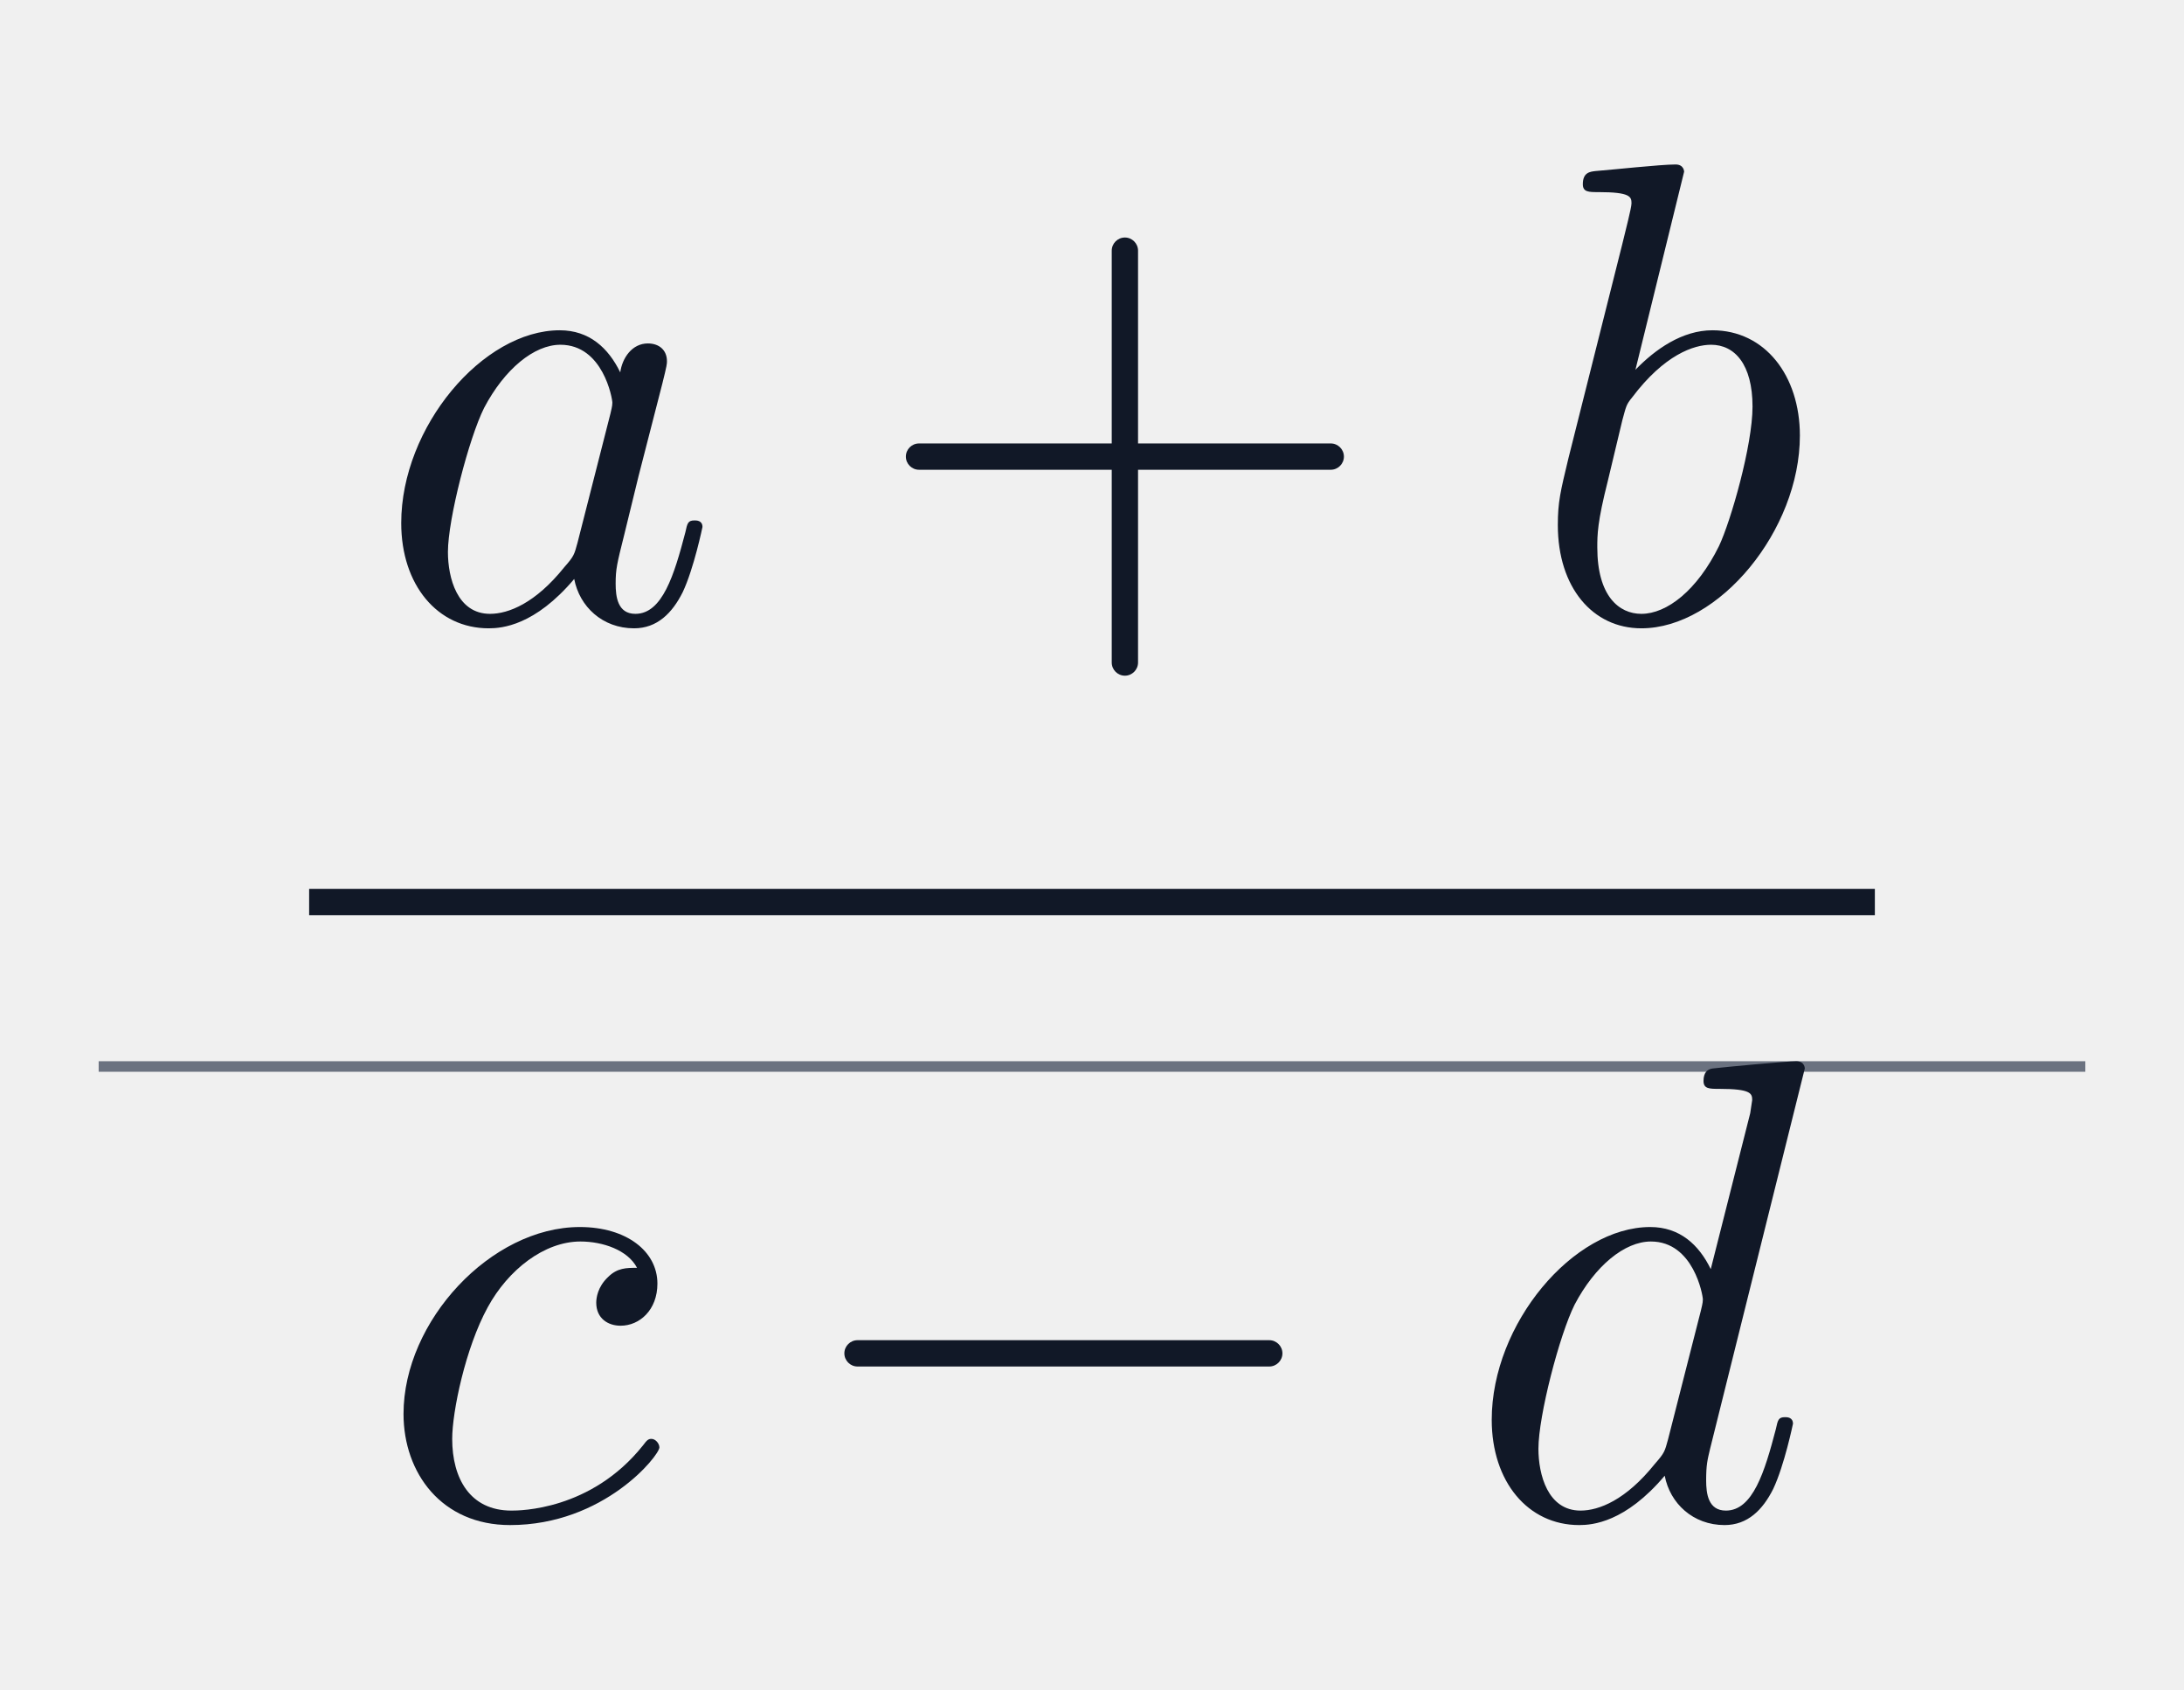
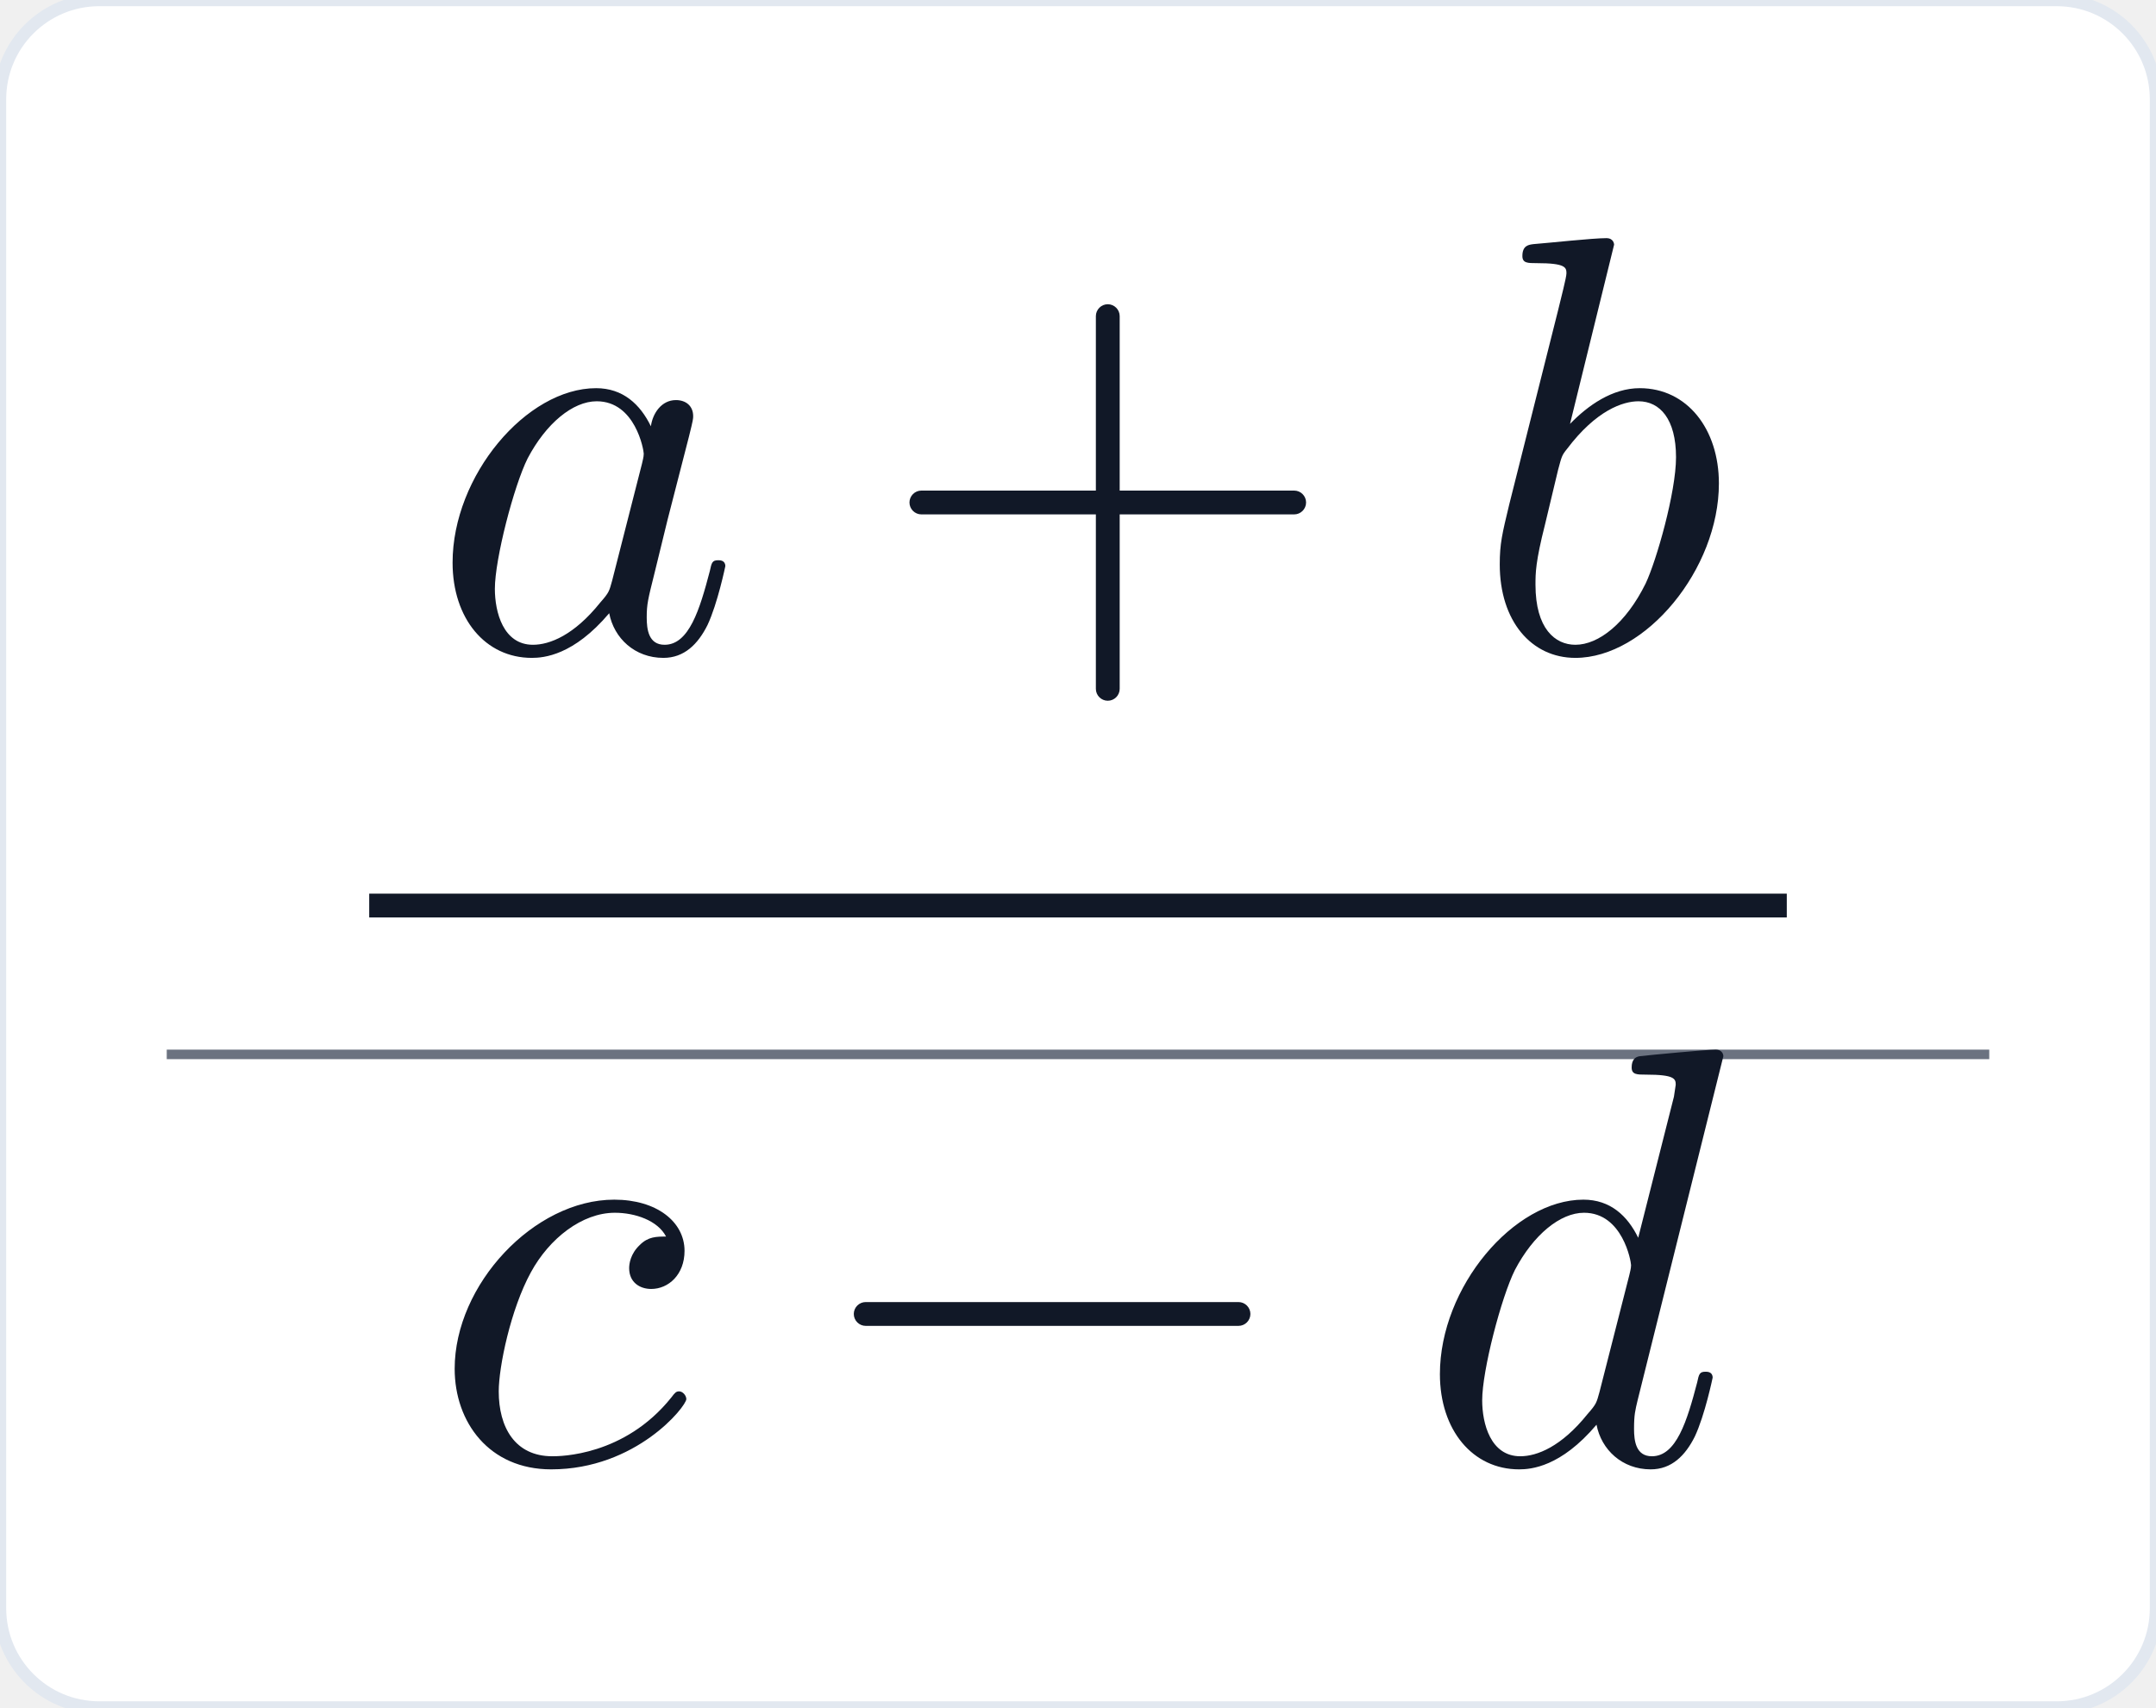
- <svg xmlns="http://www.w3.org/2000/svg" width="159.381" height="123.264" viewBox="0 0 159.381 123.264" role="img">
-   <rect x="7.2" y="77.424" width="144.981" height="0.768" fill="#6B7280" />
-   <g id="origin" data-anchor="true" data-label="baseline" transform="translate(16.8, 77.808)" />
-   <path d="M498 143 C498 153 489 153 486 153 C476 153 475 149 472 135 C455 70 437 11 396 11 C369 11 366 37 366 57 C366 79 368 87 379 131 L401 221 L437 361 C444 389 444 391 444 395 C444 412 432 422 415 422 C391 422 376 400 373 378 C355 415 326 442 281 442 C164 442 40 295 40 149 C40 55 95 -11 173 -11 C193 -11 243 -7 303 64 C311 22 346 -11 394 -11 C429 -11 452 12 468 44 C485 80 498 143 498 143 Z M361 332 C361 326 359 320 358 315 L308 119 C303 101 303 99 288 82 C244 27 203 11 175 11 C125 11 111 66 111 105 C111 155 143 278 166 324 C197 383 242 420 282 420 C347 420 361 338 361 332 Z" fill="#111827" data-glyph-id="3550" data-codepoint="0x1D44E" transform="translate(27.36, 45.312) scale(0.048, -0.048)" />
-   <path d="M722 250 C722 261 713 270 702 270 L409 270 L409 563 C409 574 400 583 389 583 C378 583 369 574 369 563 L369 270 L76 270 C65 270 56 261 56 250 C56 239 65 230 76 230 L369 230 L369 -63 C369 -74 378 -83 389 -83 C400 -83 409 -74 409 -63 L409 230 L702 230 C713 230 722 239 722 250 Z" fill="#111827" data-glyph-id="12" data-codepoint="0x2B" transform="translate(63.4187, 45.312) scale(0.048, -0.048)" />
-   <path d="M415 282 C415 373 362 442 282 442 C236 442 195 413 165 382 L239 683 C239 683 239 694 226 694 C203 694 130 686 104 684 C96 683 85 682 85 664 C85 652 94 652 109 652 C157 652 159 645 159 635 C159 628 150 594 145 573 L63 247 C51 197 47 181 47 146 C47 51 100 -11 174 -11 C292 -11 415 138 415 282 Z M343 326 C343 267 310 152 292 114 C259 47 213 11 174 11 C140 11 107 38 107 112 C107 131 107 150 123 213 L145 305 C151 327 151 329 160 340 C209 405 254 420 280 420 C316 420 343 390 343 326 Z" fill="#111827" data-glyph-id="3551" data-codepoint="0x1D44F" transform="translate(111.4293, 45.312) scale(0.048, -0.048)" />
-   <path d="M430 107 C430 113 424 120 418 120 C413 120 411 118 405 110 C326 11 217 11 205 11 C142 11 115 60 115 120 C115 161 135 258 169 320 C200 377 255 420 310 420 C344 420 382 407 396 380 C380 380 366 380 352 366 C336 351 334 334 334 327 C334 303 352 292 371 292 C400 292 427 316 427 356 C427 405 380 442 309 442 C174 442 41 299 41 158 C41 68 99 -11 203 -11 C346 -11 430 95 430 107 Z" fill="#111827" data-glyph-id="3552" data-codepoint="0x1D450" transform="translate(27.48, 110.736) scale(0.048, -0.048)" />
-   <path d="M722 250 C722 261 713 270 702 270 L76 270 C65 270 56 261 56 250 C56 239 65 230 76 230 L702 230 C713 230 722 239 722 250 Z" fill="#111827" data-glyph-id="993" data-codepoint="0x2212" transform="translate(58.9307, 110.736) scale(0.048, -0.048)" />
-   <path d="M516 683 C516 683 516 694 503 694 C488 694 393 685 376 683 C368 682 362 677 362 664 C362 652 371 652 386 652 C434 652 436 645 436 635 L433 615 L373 378 C355 415 326 442 281 442 C164 442 40 295 40 149 C40 55 95 -11 173 -11 C193 -11 243 -7 303 64 C311 22 346 -11 394 -11 C429 -11 452 12 468 44 C485 80 498 143 498 143 C498 153 489 153 486 153 C476 153 475 149 472 135 C455 70 437 11 396 11 C369 11 366 37 366 57 C366 81 368 88 372 105 Z M361 332 C361 326 359 320 358 315 L308 119 C303 101 303 99 288 82 C244 27 203 11 175 11 C125 11 111 66 111 105 C111 155 143 278 166 324 C197 383 242 420 282 420 C347 420 361 338 361 332 Z" fill="#111827" data-glyph-id="3553" data-codepoint="0x1D451" transform="translate(106.9413, 110.736) scale(0.048, -0.048)" />
-   <rect x="22.56" y="64.848" width="114.261" height="1.92" fill="#111827" />
-   <g id="end" data-anchor="true" data-label="advance" transform="translate(142.5813, 77.808)" />
+ <svg xmlns="http://www.w3.org/2000/svg" width="173.781" height="137.664" viewBox="0 0 173.781 137.664" role="img">
+   <rect width="100%" height="100%" rx="8" fill="#FFFFFF" stroke="#E2E8F0" />
+   <rect x="13.44" y="84.624" width="146.901" height="0.768" fill="#6B7280" />
+   <g id="origin" data-anchor="true" data-label="baseline" transform="translate(24, 85.008)" />
+   <path d="M498 143 C498 153 489 153 486 153 C476 153 475 149 472 135 C455 70 437 11 396 11 C369 11 366 37 366 57 C366 79 368 87 379 131 L401 221 L437 361 C444 389 444 391 444 395 C444 412 432 422 415 422 C391 422 376 400 373 378 C355 415 326 442 281 442 C164 442 40 295 40 149 C40 55 95 -11 173 -11 C193 -11 243 -7 303 64 C311 22 346 -11 394 -11 C429 -11 452 12 468 44 C485 80 498 143 498 143 Z M361 332 C361 326 359 320 358 315 L308 119 C303 101 303 99 288 82 C244 27 203 11 175 11 C125 11 111 66 111 105 C111 155 143 278 166 324 C197 383 242 420 282 420 C347 420 361 338 361 332 Z" fill="#111827" data-glyph-id="3550" data-codepoint="0x1D44E" transform="translate(34.56, 52.512) scale(0.048, -0.048)" />
+   <path d="M722 250 C722 261 713 270 702 270 L409 270 L409 563 C409 574 400 583 389 583 C378 583 369 574 369 563 L369 270 L76 270 C65 270 56 261 56 250 C56 239 65 230 76 230 L369 230 L369 -63 C369 -74 378 -83 389 -83 C400 -83 409 -74 409 -63 L409 230 L702 230 C713 230 722 239 722 250 Z" fill="#111827" data-glyph-id="12" data-codepoint="0x2B" transform="translate(70.6187, 52.512) scale(0.048, -0.048)" />
+   <path d="M415 282 C415 373 362 442 282 442 C236 442 195 413 165 382 L239 683 C239 683 239 694 226 694 C203 694 130 686 104 684 C96 683 85 682 85 664 C85 652 94 652 109 652 C157 652 159 645 159 635 C159 628 150 594 145 573 L63 247 C51 197 47 181 47 146 C47 51 100 -11 174 -11 C292 -11 415 138 415 282 Z M343 326 C343 267 310 152 292 114 C259 47 213 11 174 11 C140 11 107 38 107 112 C107 131 107 150 123 213 L145 305 C151 327 151 329 160 340 C209 405 254 420 280 420 C316 420 343 390 343 326 Z" fill="#111827" data-glyph-id="3551" data-codepoint="0x1D44F" transform="translate(118.6293, 52.512) scale(0.048, -0.048)" />
+   <path d="M430 107 C430 113 424 120 418 120 C413 120 411 118 405 110 C326 11 217 11 205 11 C142 11 115 60 115 120 C115 161 135 258 169 320 C200 377 255 420 310 420 C344 420 382 407 396 380 C380 380 366 380 352 366 C336 351 334 334 334 327 C334 303 352 292 371 292 C400 292 427 316 427 356 C427 405 380 442 309 442 C174 442 41 299 41 158 C41 68 99 -11 203 -11 C346 -11 430 95 430 107 Z" fill="#111827" data-glyph-id="3552" data-codepoint="0x1D450" transform="translate(34.68, 117.936) scale(0.048, -0.048)" />
+   <path d="M722 250 C722 261 713 270 702 270 L76 270 C65 270 56 261 56 250 C56 239 65 230 76 230 L702 230 C713 230 722 239 722 250 Z" fill="#111827" data-glyph-id="993" data-codepoint="0x2212" transform="translate(66.1307, 117.936) scale(0.048, -0.048)" />
+   <path d="M516 683 C516 683 516 694 503 694 C488 694 393 685 376 683 C368 682 362 677 362 664 C362 652 371 652 386 652 C434 652 436 645 436 635 L433 615 L373 378 C355 415 326 442 281 442 C164 442 40 295 40 149 C40 55 95 -11 173 -11 C193 -11 243 -7 303 64 C311 22 346 -11 394 -11 C429 -11 452 12 468 44 C485 80 498 143 498 143 C498 153 489 153 486 153 C476 153 475 149 472 135 C455 70 437 11 396 11 C369 11 366 37 366 57 C366 81 368 88 372 105 Z M361 332 C361 326 359 320 358 315 L308 119 C303 101 303 99 288 82 C244 27 203 11 175 11 C125 11 111 66 111 105 C111 155 143 278 166 324 C197 383 242 420 282 420 C347 420 361 338 361 332 Z" fill="#111827" data-glyph-id="3553" data-codepoint="0x1D451" transform="translate(114.1413, 117.936) scale(0.048, -0.048)" />
+   <rect x="29.76" y="72.048" width="114.261" height="1.92" fill="#111827" />
+   <g id="end" data-anchor="true" data-label="advance" transform="translate(149.7813, 85.008)" />
</svg>
